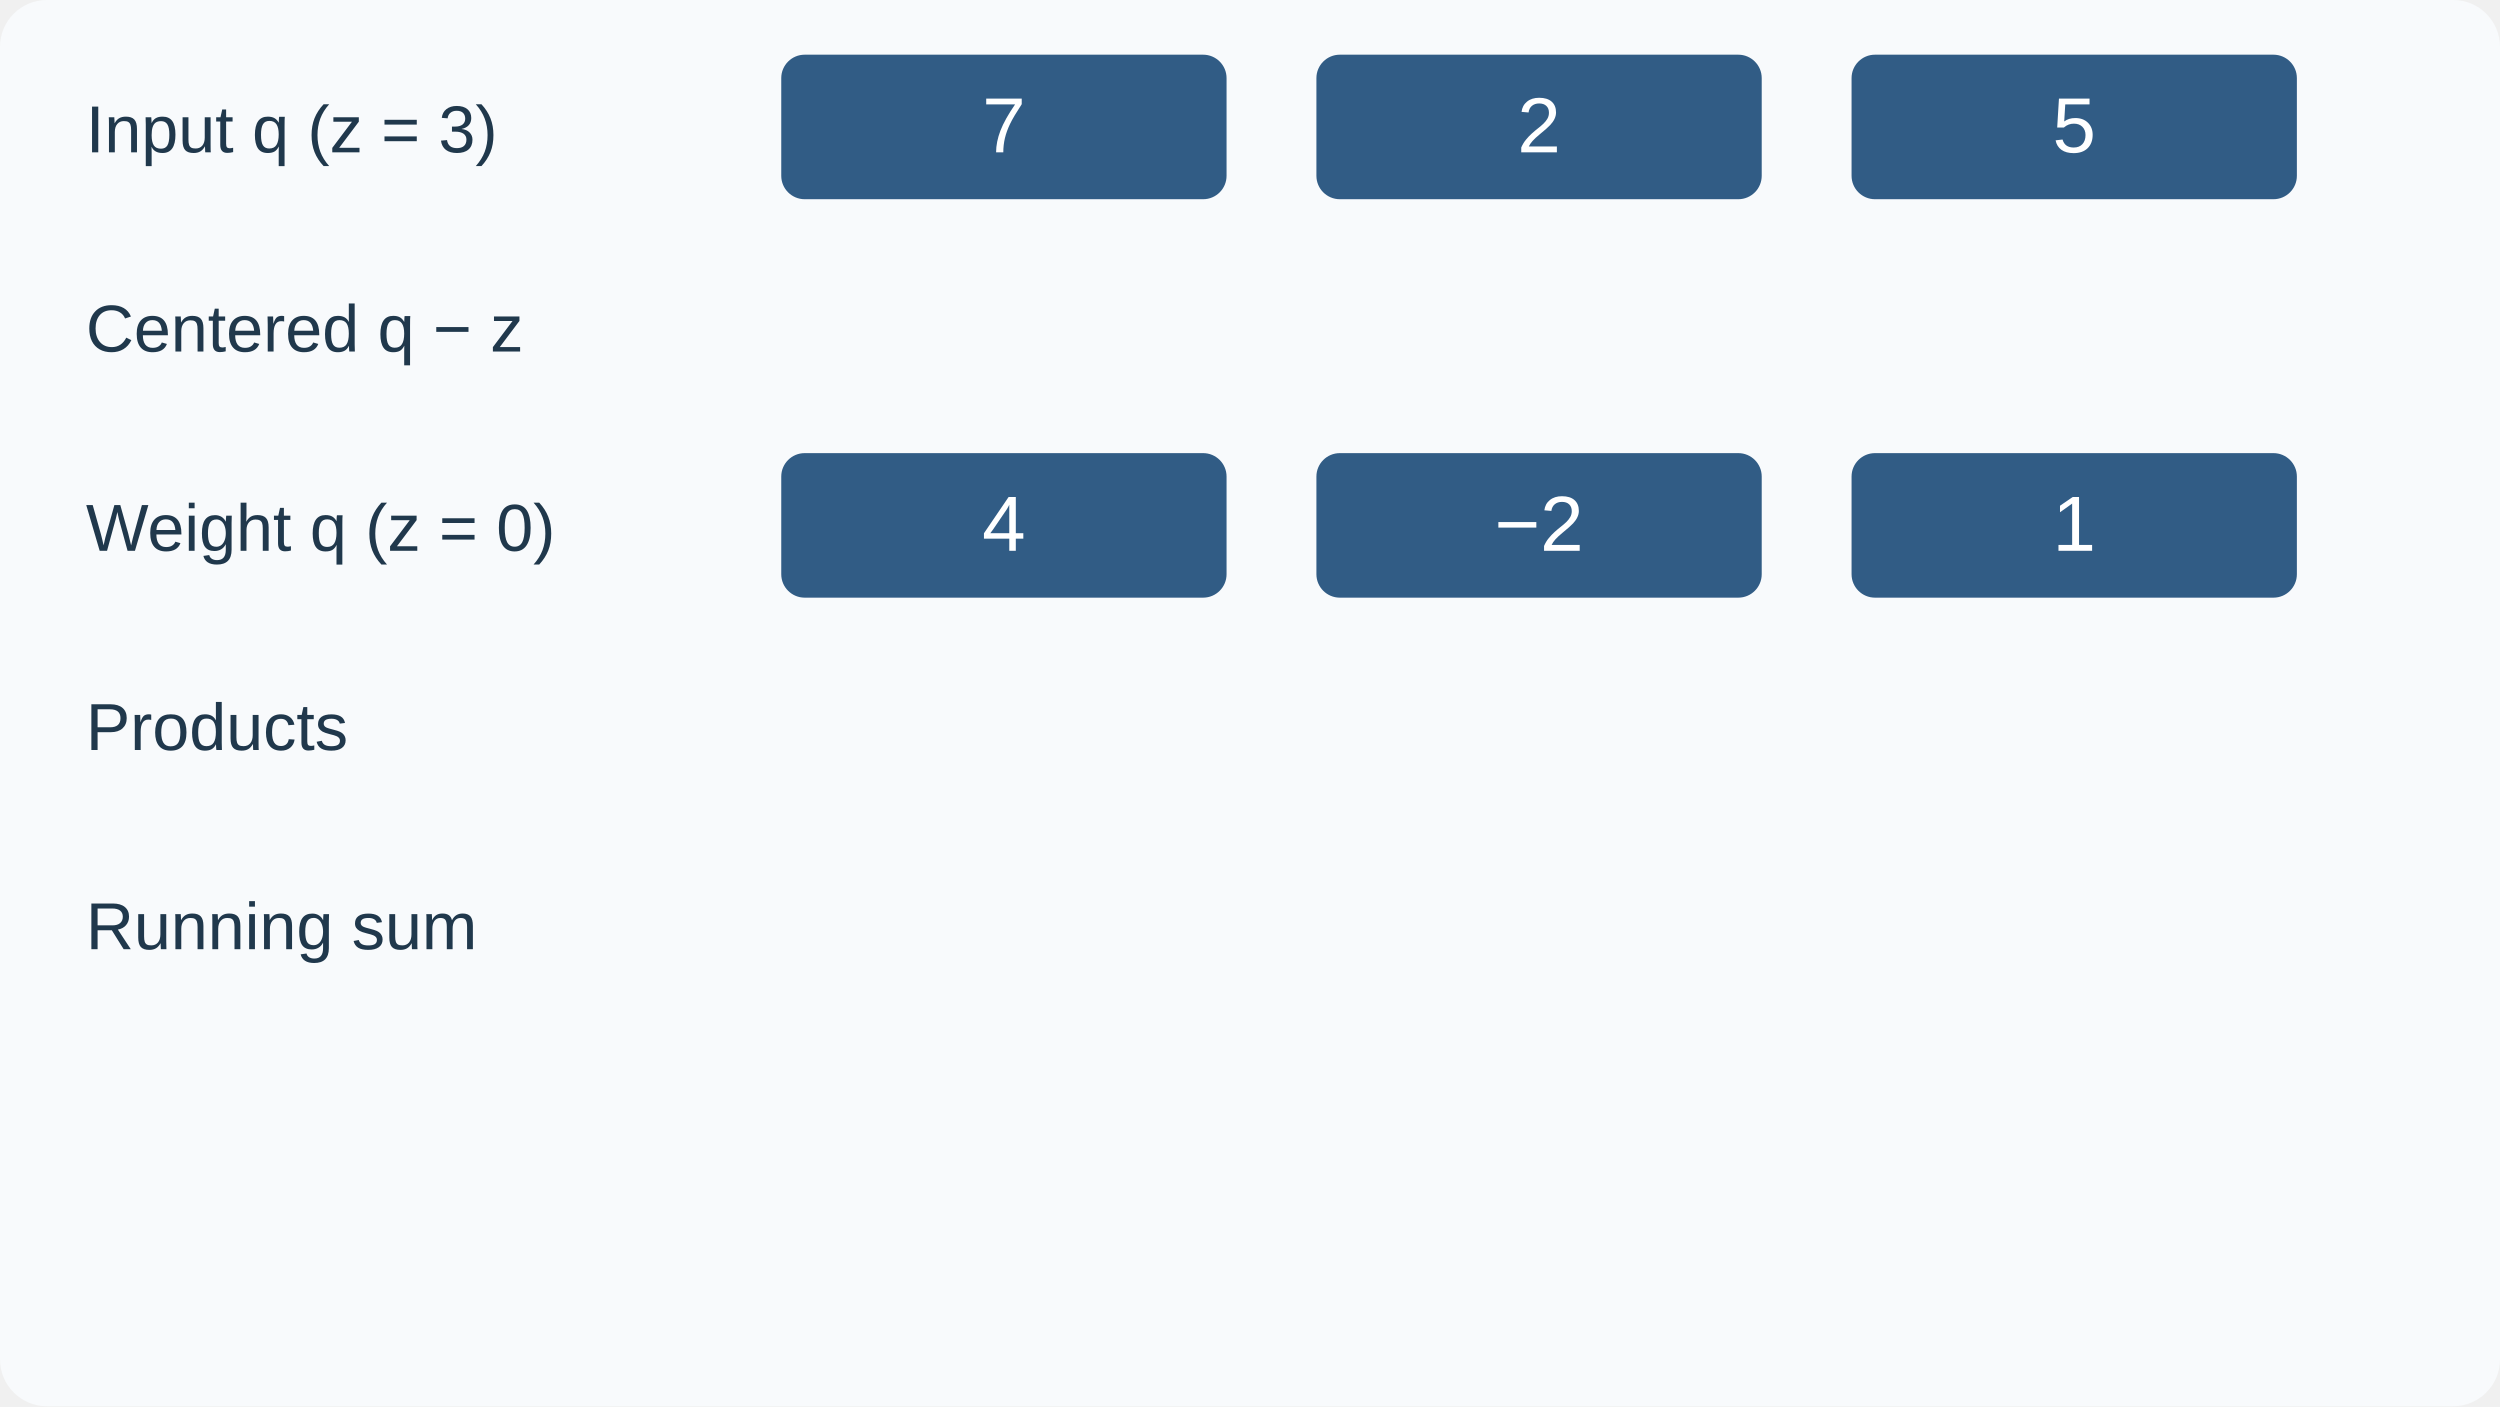
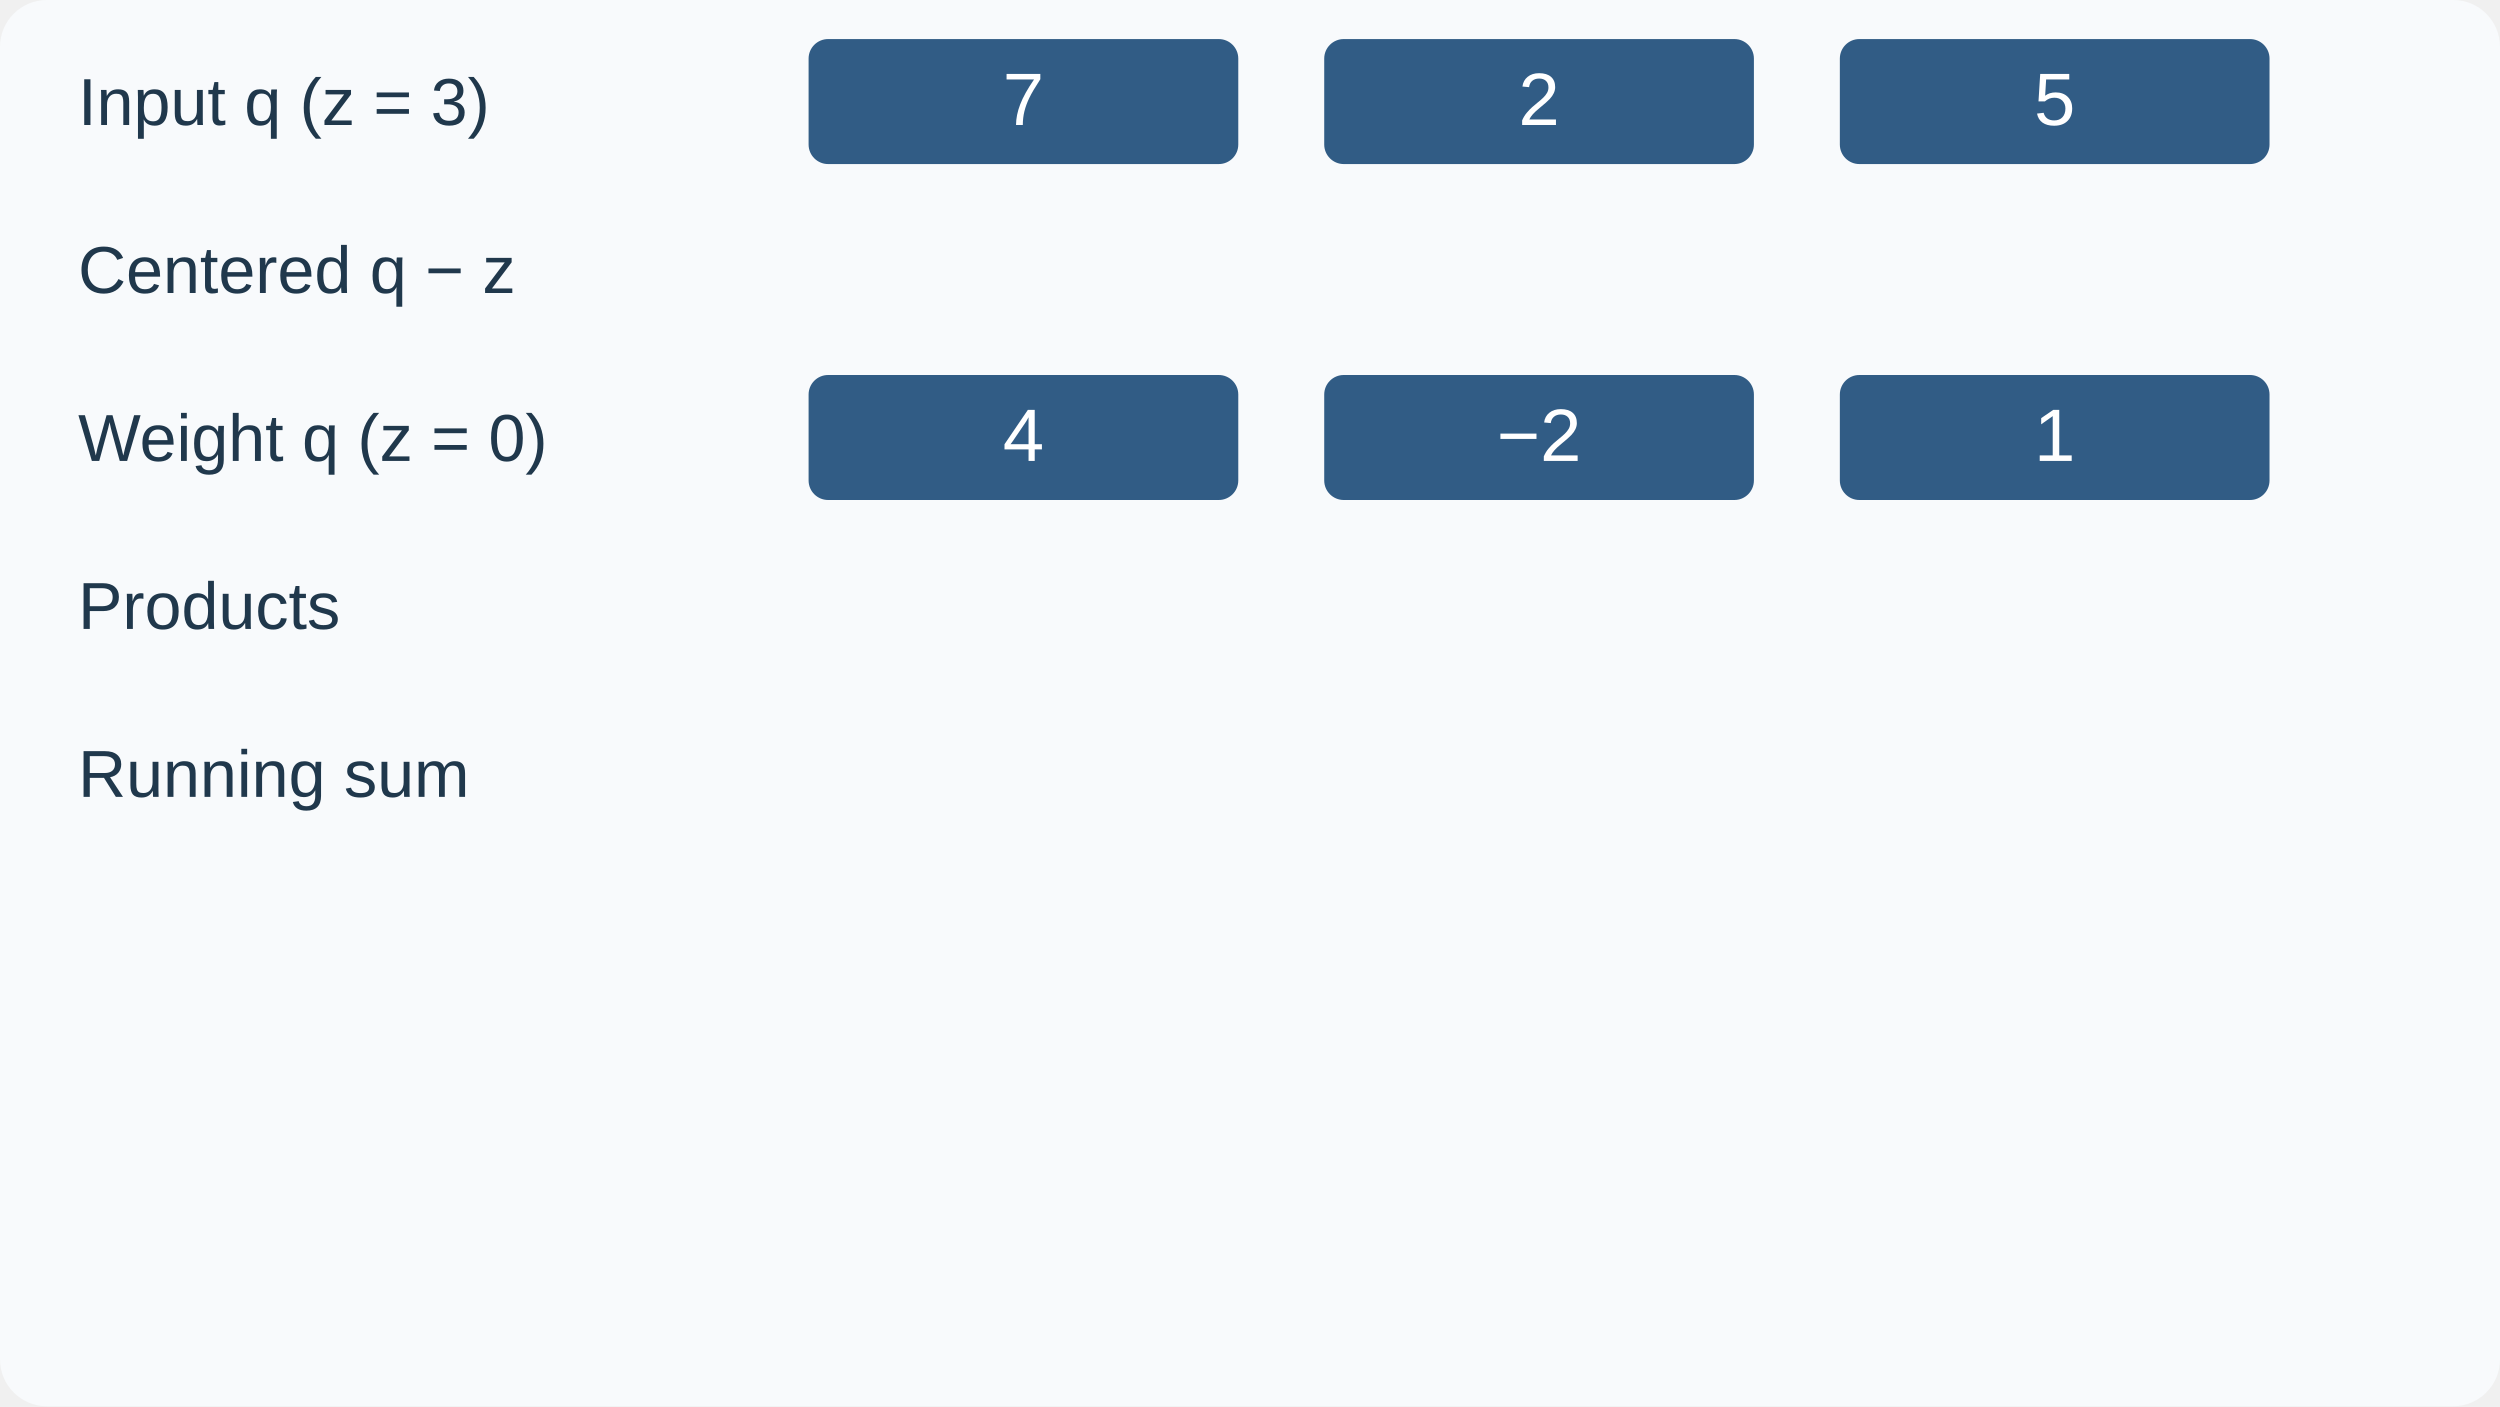
<svg xmlns="http://www.w3.org/2000/svg" viewBox="0 0 640 360" width="640" height="360" role="img" font-family="Arial,sans-serif">
  <rect width="640" height="360" rx="12" fill="#f8fafc" />
-   <text x="22" y="39" font-size="17" fill="#20384c" text-anchor="start">Input q (z = 3)</text>
-   <rect x="200" y="14" width="114" height="37" rx="6" fill="#315c85" />
-   <text x="257" y="39" font-size="20" fill="white" text-anchor="middle">7</text>
-   <rect x="337" y="14" width="114" height="37" rx="6" fill="#315c85" />
-   <text x="394" y="39" font-size="20" fill="white" text-anchor="middle">2</text>
-   <rect x="474" y="14" width="114" height="37" rx="6" fill="#315c85" />
-   <text x="531" y="39" font-size="20" fill="white" text-anchor="middle">5</text>
-   <text x="22" y="90" font-size="17" fill="#20384c" text-anchor="start">Centered q − z</text>
+   <text x="20" y="32" font-size="17" fill="#20384c" text-anchor="start">Input q (z = 3)</text>
+   <rect x="207" y="10" width="110" height="32" rx="5" fill="#315c85" />
+   <text x="262" y="32" font-size="19" fill="white" text-anchor="middle">7</text>
+   <rect x="339" y="10" width="110" height="32" rx="5" fill="#315c85" />
+   <text x="394" y="32" font-size="19" fill="white" text-anchor="middle">2</text>
+   <rect x="471" y="10" width="110" height="32" rx="5" fill="#315c85" />
+   <text x="526" y="32" font-size="19" fill="white" text-anchor="middle">5</text>
+   <text x="20" y="75" font-size="17" fill="#20384c" text-anchor="start">Centered q − z</text>
  <g opacity="0">
-     <animate attributeName="opacity" dur="12s" repeatCount="indefinite" values="0;0;1;1;0" keyTimes="0;0.05;0.079;0.98;1" />
-     <rect x="200" y="65" width="114" height="37" rx="6" fill="#315c85" />
-     <text x="257" y="90" font-size="20" fill="white" text-anchor="middle">4</text>
+     <animate attributeName="opacity" dur="12s" repeatCount="indefinite" values="0;0;1;1;0" keyTimes="0;0.042;0.06;0.967;1" />
+     <rect x="207" y="53" width="110" height="32" rx="5" fill="#315c85" />
+     <text x="262" y="75" font-size="19" fill="white" text-anchor="middle">4</text>
  </g>
  <g opacity="0">
-     <animate attributeName="opacity" dur="12s" repeatCount="indefinite" values="0;0;1;1;0" keyTimes="0;0.079;0.108;0.98;1" />
-     <rect x="337" y="65" width="114" height="37" rx="6" fill="#315c85" />
-     <text x="394" y="90" font-size="20" fill="white" text-anchor="middle">−1</text>
+     <animate attributeName="opacity" dur="12s" repeatCount="indefinite" values="0;0;1;1;0" keyTimes="0;0.075;0.093;0.967;1" />
+     <rect x="339" y="53" width="110" height="32" rx="5" fill="#315c85" />
+     <text x="394" y="75" font-size="19" fill="white" text-anchor="middle">−1</text>
  </g>
  <g opacity="0">
-     <animate attributeName="opacity" dur="12s" repeatCount="indefinite" values="0;0;1;1;0" keyTimes="0;0.108;0.137;0.98;1" />
-     <rect x="474" y="65" width="114" height="37" rx="6" fill="#315c85" />
-     <text x="531" y="90" font-size="20" fill="white" text-anchor="middle">2</text>
+     <animate attributeName="opacity" dur="12s" repeatCount="indefinite" values="0;0;1;1;0" keyTimes="0;0.108;0.127;0.967;1" />
+     <rect x="471" y="53" width="110" height="32" rx="5" fill="#315c85" />
+     <text x="526" y="75" font-size="19" fill="white" text-anchor="middle">2</text>
  </g>
-   <text x="22" y="141" font-size="17" fill="#20384c" text-anchor="start">Weight q (z = 0)</text>
-   <rect x="200" y="116" width="114" height="37" rx="6" fill="#315c85" />
-   <text x="257" y="141" font-size="20" fill="white" text-anchor="middle">4</text>
-   <rect x="337" y="116" width="114" height="37" rx="6" fill="#315c85" />
-   <text x="394" y="141" font-size="20" fill="white" text-anchor="middle">−2</text>
-   <rect x="474" y="116" width="114" height="37" rx="6" fill="#315c85" />
-   <text x="531" y="141" font-size="20" fill="white" text-anchor="middle">1</text>
-   <text x="22" y="192" font-size="17" fill="#20384c" text-anchor="start">Products</text>
+   <text x="20" y="118" font-size="17" fill="#20384c" text-anchor="start">Weight q (z = 0)</text>
+   <rect x="207" y="96" width="110" height="32" rx="5" fill="#315c85" />
+   <text x="262" y="118" font-size="19" fill="white" text-anchor="middle">4</text>
+   <rect x="339" y="96" width="110" height="32" rx="5" fill="#315c85" />
+   <text x="394" y="118" font-size="19" fill="white" text-anchor="middle">−2</text>
+   <rect x="471" y="96" width="110" height="32" rx="5" fill="#315c85" />
+   <text x="526" y="118" font-size="19" fill="white" text-anchor="middle">1</text>
+   <text x="20" y="161" font-size="17" fill="#20384c" text-anchor="start">Products</text>
  <g opacity="0">
-     <animate attributeName="opacity" dur="12s" repeatCount="indefinite" values="0;0;1;1;0" keyTimes="0;0.192;0.221;0.98;1" />
-     <rect x="200" y="167" width="114" height="37" rx="6" fill="#08766f" />
-     <text x="257" y="192" font-size="20" fill="white" text-anchor="middle">16</text>
+     <animate attributeName="opacity" dur="12s" repeatCount="indefinite" values="0;0;1;1;0" keyTimes="0;0.167;0.185;0.967;1" />
+     <rect x="207" y="139" width="110" height="32" rx="5" fill="#08766f" />
+     <text x="262" y="161" font-size="19" fill="white" text-anchor="middle">16</text>
  </g>
  <g opacity="0">
-     <animate attributeName="opacity" dur="12s" repeatCount="indefinite" values="0;0;1;1;0" keyTimes="0;0.25;0.279;0.98;1" />
-     <rect x="337" y="167" width="114" height="37" rx="6" fill="#08766f" />
-     <text x="394" y="192" font-size="20" fill="white" text-anchor="middle">2</text>
+     <animate attributeName="opacity" dur="12s" repeatCount="indefinite" values="0;0;1;1;0" keyTimes="0;0.217;0.235;0.967;1" />
+     <rect x="339" y="139" width="110" height="32" rx="5" fill="#08766f" />
+     <text x="394" y="161" font-size="19" fill="white" text-anchor="middle">2</text>
  </g>
  <g opacity="0">
-     <animate attributeName="opacity" dur="12s" repeatCount="indefinite" values="0;0;1;1;0" keyTimes="0;0.308;0.337;0.98;1" />
-     <rect x="474" y="167" width="114" height="37" rx="6" fill="#08766f" />
-     <text x="531" y="192" font-size="20" fill="white" text-anchor="middle">2</text>
+     <animate attributeName="opacity" dur="12s" repeatCount="indefinite" values="0;0;1;1;0" keyTimes="0;0.267;0.285;0.967;1" />
+     <rect x="471" y="139" width="110" height="32" rx="5" fill="#08766f" />
+     <text x="526" y="161" font-size="19" fill="white" text-anchor="middle">2</text>
  </g>
-   <text x="22" y="243" font-size="17" fill="#20384c" text-anchor="start">Running sum</text>
+   <text x="20" y="204" font-size="17" fill="#20384c" text-anchor="start">Running sum</text>
  <g opacity="0">
-     <animate attributeName="opacity" dur="12s" repeatCount="indefinite" values="0;0;1;1;0" keyTimes="0;0.375;0.404;0.98;1" />
-     <rect x="200" y="218" width="114" height="37" rx="6" fill="#08766f" />
-     <text x="257" y="243" font-size="20" fill="white" text-anchor="middle">16</text>
+     <animate attributeName="opacity" dur="12s" repeatCount="indefinite" values="0;0;1;1;0" keyTimes="0;0.325;0.343;0.967;1" />
+     <rect x="207" y="182" width="110" height="32" rx="5" fill="#08766f" />
+     <text x="262" y="204" font-size="19" fill="white" text-anchor="middle">16</text>
  </g>
  <g opacity="0">
-     <animate attributeName="opacity" dur="12s" repeatCount="indefinite" values="0;0;1;1;0" keyTimes="0;0.433;0.462;0.98;1" />
-     <rect x="337" y="218" width="114" height="37" rx="6" fill="#08766f" />
-     <text x="394" y="243" font-size="20" fill="white" text-anchor="middle">18</text>
+     <animate attributeName="opacity" dur="12s" repeatCount="indefinite" values="0;0;1;1;0" keyTimes="0;0.383;0.402;0.967;1" />
+     <rect x="339" y="182" width="110" height="32" rx="5" fill="#08766f" />
+     <text x="394" y="204" font-size="19" fill="white" text-anchor="middle">18</text>
  </g>
  <g opacity="0">
-     <animate attributeName="opacity" dur="12s" repeatCount="indefinite" values="0;0;1;1;0" keyTimes="0;0.492;0.521;0.98;1" />
-     <rect x="474" y="218" width="114" height="37" rx="6" fill="#08766f" />
-     <text x="531" y="243" font-size="20" fill="white" text-anchor="middle">20</text>
+     <animate attributeName="opacity" dur="12s" repeatCount="indefinite" values="0;0;1;1;0" keyTimes="0;0.442;0.46;0.967;1" />
+     <rect x="471" y="182" width="110" height="32" rx="5" fill="#08766f" />
+     <text x="526" y="204" font-size="19" fill="white" text-anchor="middle">20</text>
  </g>
-   <circle cx="257" cy="211" r="2.5" fill="#9a5a20" opacity="0">
-     <animate attributeName="opacity" dur="12s" repeatCount="indefinite" values="0;0;1;1;0;0" keyTimes="0;0.35;0.363;0.508;0.521;1" />
-     <animate attributeName="cx" dur="12s" repeatCount="indefinite" values="257;257;531;531" keyTimes="0;0.35;0.508;1" />
+   <circle cx="262" cy="177" r="3" fill="#9a5a20" opacity="0">
+     <animate attributeName="opacity" dur="12s" repeatCount="indefinite" values="0;0;1;1;0;0" keyTimes="0;0.30;0.32;0.44;0.46;1" />
+     <animate attributeName="cx" dur="12s" repeatCount="indefinite" values="262;262;526;526" keyTimes="0;0.30;0.44;1" />
  </circle>
  <g opacity="0">
-     <animate attributeName="opacity" dur="12s" repeatCount="indefinite" values="0;0;1;1;0" keyTimes="0;0.542;0.571;0.98;1" />
-     <path d="M531 257V268H105V277" stroke="#a4b6c6" stroke-width="2" fill="none" />
-     <path d="M100 270L105 277L110 270" stroke="#a4b6c6" stroke-width="2" fill="none" />
+     <animate attributeName="opacity" dur="12s" repeatCount="indefinite" values="0;0;1;1;0" keyTimes="0;0.475;0.493;0.967;1" />
+     <path d="M526 216V230H88V242" fill="none" stroke="#a4b6c6" stroke-width="2" />
+     <path d="M83 237L88 242L93 237" fill="none" stroke="#a4b6c6" stroke-width="2" />
  </g>
  <g opacity="0">
-     <animate attributeName="opacity" dur="12s" repeatCount="indefinite" values="0;0;1;1;0" keyTimes="0;0.6;0.629;0.98;1" />
-     <rect x="22" y="281" width="596" height="63" rx="6" fill="#e6edf3" />
-     <text x="105" y="304" font-size="17" fill="#20384c" text-anchor="middle">Scale × 5/16</text>
-     <text x="105" y="329" font-size="20" fill="#20384c" text-anchor="middle">20 → 6.25</text>
+     <animate attributeName="opacity" dur="12s" repeatCount="indefinite" values="0;0;1;1;0" keyTimes="0;0.583;0.602;0.967;1" />
+     <path d="M242.5 230V242" fill="none" stroke="#a4b6c6" stroke-width="2" />
+     <path d="M237.5 237L242.5 242L247.5 237" fill="none" stroke="#a4b6c6" stroke-width="2" />
  </g>
  <g opacity="0">
-     <animate attributeName="opacity" dur="12s" repeatCount="indefinite" values="0;0;1;1;0" keyTimes="0;0.675;0.704;0.98;1" />
-     <text x="298" y="304" font-size="17" fill="#20384c" text-anchor="middle">Round</text>
-     <text x="298" y="329" font-size="22" fill="#20384c" text-anchor="middle">6</text>
-     <path d="M201 292L201 335" stroke="#a4b6c6" stroke-width="2" fill="none" />
+     <animate attributeName="opacity" dur="12s" repeatCount="indefinite" values="0;0;1;1;0" keyTimes="0;0.508;0.527;0.967;1" />
+     <rect x="20" y="246" width="135" height="75" rx="5" fill="#e6edf3" />
+     <text x="87.5" y="270" font-size="14" fill="#20384c" text-anchor="middle">Scale × 5/16</text>
+     <text x="87.5" y="299" font-size="17" fill="#20384c" text-anchor="middle">20 → 6.25</text>
  </g>
  <g opacity="0">
-     <animate attributeName="opacity" dur="12s" repeatCount="indefinite" values="0;0;1;1;0" keyTimes="0;0.75;0.779;0.98;1" />
-     <path d="M397 292L397 335" stroke="#a4b6c6" stroke-width="2" fill="none" />
-     <text x="512" y="304" font-size="17" fill="#20384c" text-anchor="middle">Add z = 10</text>
-     <text x="512" y="329" font-size="22" fill="#08766f" text-anchor="middle">q = 16</text>
+     <animate attributeName="opacity" dur="12s" repeatCount="indefinite" values="0;0;1;1;0" keyTimes="0;0.583;0.602;0.967;1" />
+     <rect x="175" y="246" width="135" height="75" rx="5" fill="#e6edf3" />
+     <text x="242.5" y="270" font-size="14" fill="#20384c" text-anchor="middle">Multiply + offset</text>
+     <text x="242.5" y="299" font-size="17" fill="#20384c" text-anchor="middle">5×20+8 = 108</text>
+   </g>
+   <g opacity="0">
+     <animate attributeName="opacity" dur="12s" repeatCount="indefinite" values="0;0;1;1;0" keyTimes="0;0.667;0.685;0.967;1" />
+     <rect x="330" y="246" width="135" height="75" rx="5" fill="#e6edf3" />
+     <text x="397.5" y="270" font-size="14" fill="#20384c" text-anchor="middle">Shift right 4</text>
+     <text x="397.5" y="299" font-size="17" fill="#20384c" text-anchor="middle">6</text>
+   </g>
+   <g opacity="0">
+     <animate attributeName="opacity" dur="12s" repeatCount="indefinite" values="0;0;1;1;0" keyTimes="0;0.667;0.685;0.967;1" />
+     <path d="M313 283L327 283m-5 -5 5 5-5 5" fill="none" stroke="#a4b6c6" stroke-width="2" />
+   </g>
+   <g opacity="0">
+     <animate attributeName="opacity" dur="12s" repeatCount="indefinite" values="0;0;1;1;0" keyTimes="0;0.75;0.768;0.967;1" />
+     <rect x="485" y="246" width="135" height="75" rx="5" fill="#08766f" />
+     <text x="552.5" y="270" font-size="14" fill="white" text-anchor="middle">Add z = 10</text>
+     <text x="552.5" y="299" font-size="17" fill="white" text-anchor="middle">q = 16</text>
+   </g>
+   <g opacity="0">
+     <animate attributeName="opacity" dur="12s" repeatCount="indefinite" values="0;0;1;1;0" keyTimes="0;0.75;0.768;0.967;1" />
+     <path d="M468 283L482 283m-5 -5 5 5-5 5" fill="none" stroke="#a4b6c6" stroke-width="2" />
+   </g>
+   <g opacity="0">
+     <animate attributeName="opacity" dur="12s" repeatCount="indefinite" values="0;0;1;1;0" keyTimes="0;0.508;0.527;0.967;1" />
+     <text x="87.5" y="348" font-size="15" fill="#9a5a20" text-anchor="middle">Math only</text>
+   </g>
+   <g opacity="0">
+     <animate attributeName="opacity" dur="12s" repeatCount="indefinite" values="0;0;1;1;0" keyTimes="0;0.583;0.602;0.967;1" />
+     <text x="397" y="348" font-size="15" fill="#08766f" text-anchor="middle">Integer path</text>
+   </g>
+   <g opacity="0">
+     <animate attributeName="opacity" dur="12s" repeatCount="indefinite" values="0;0;1;1;0" keyTimes="0;0.783;0.802;0.967;1" />
+     <path d="M175 325V329H620V325" fill="none" stroke="#08766f" stroke-width="2" />
  </g>
</svg>
